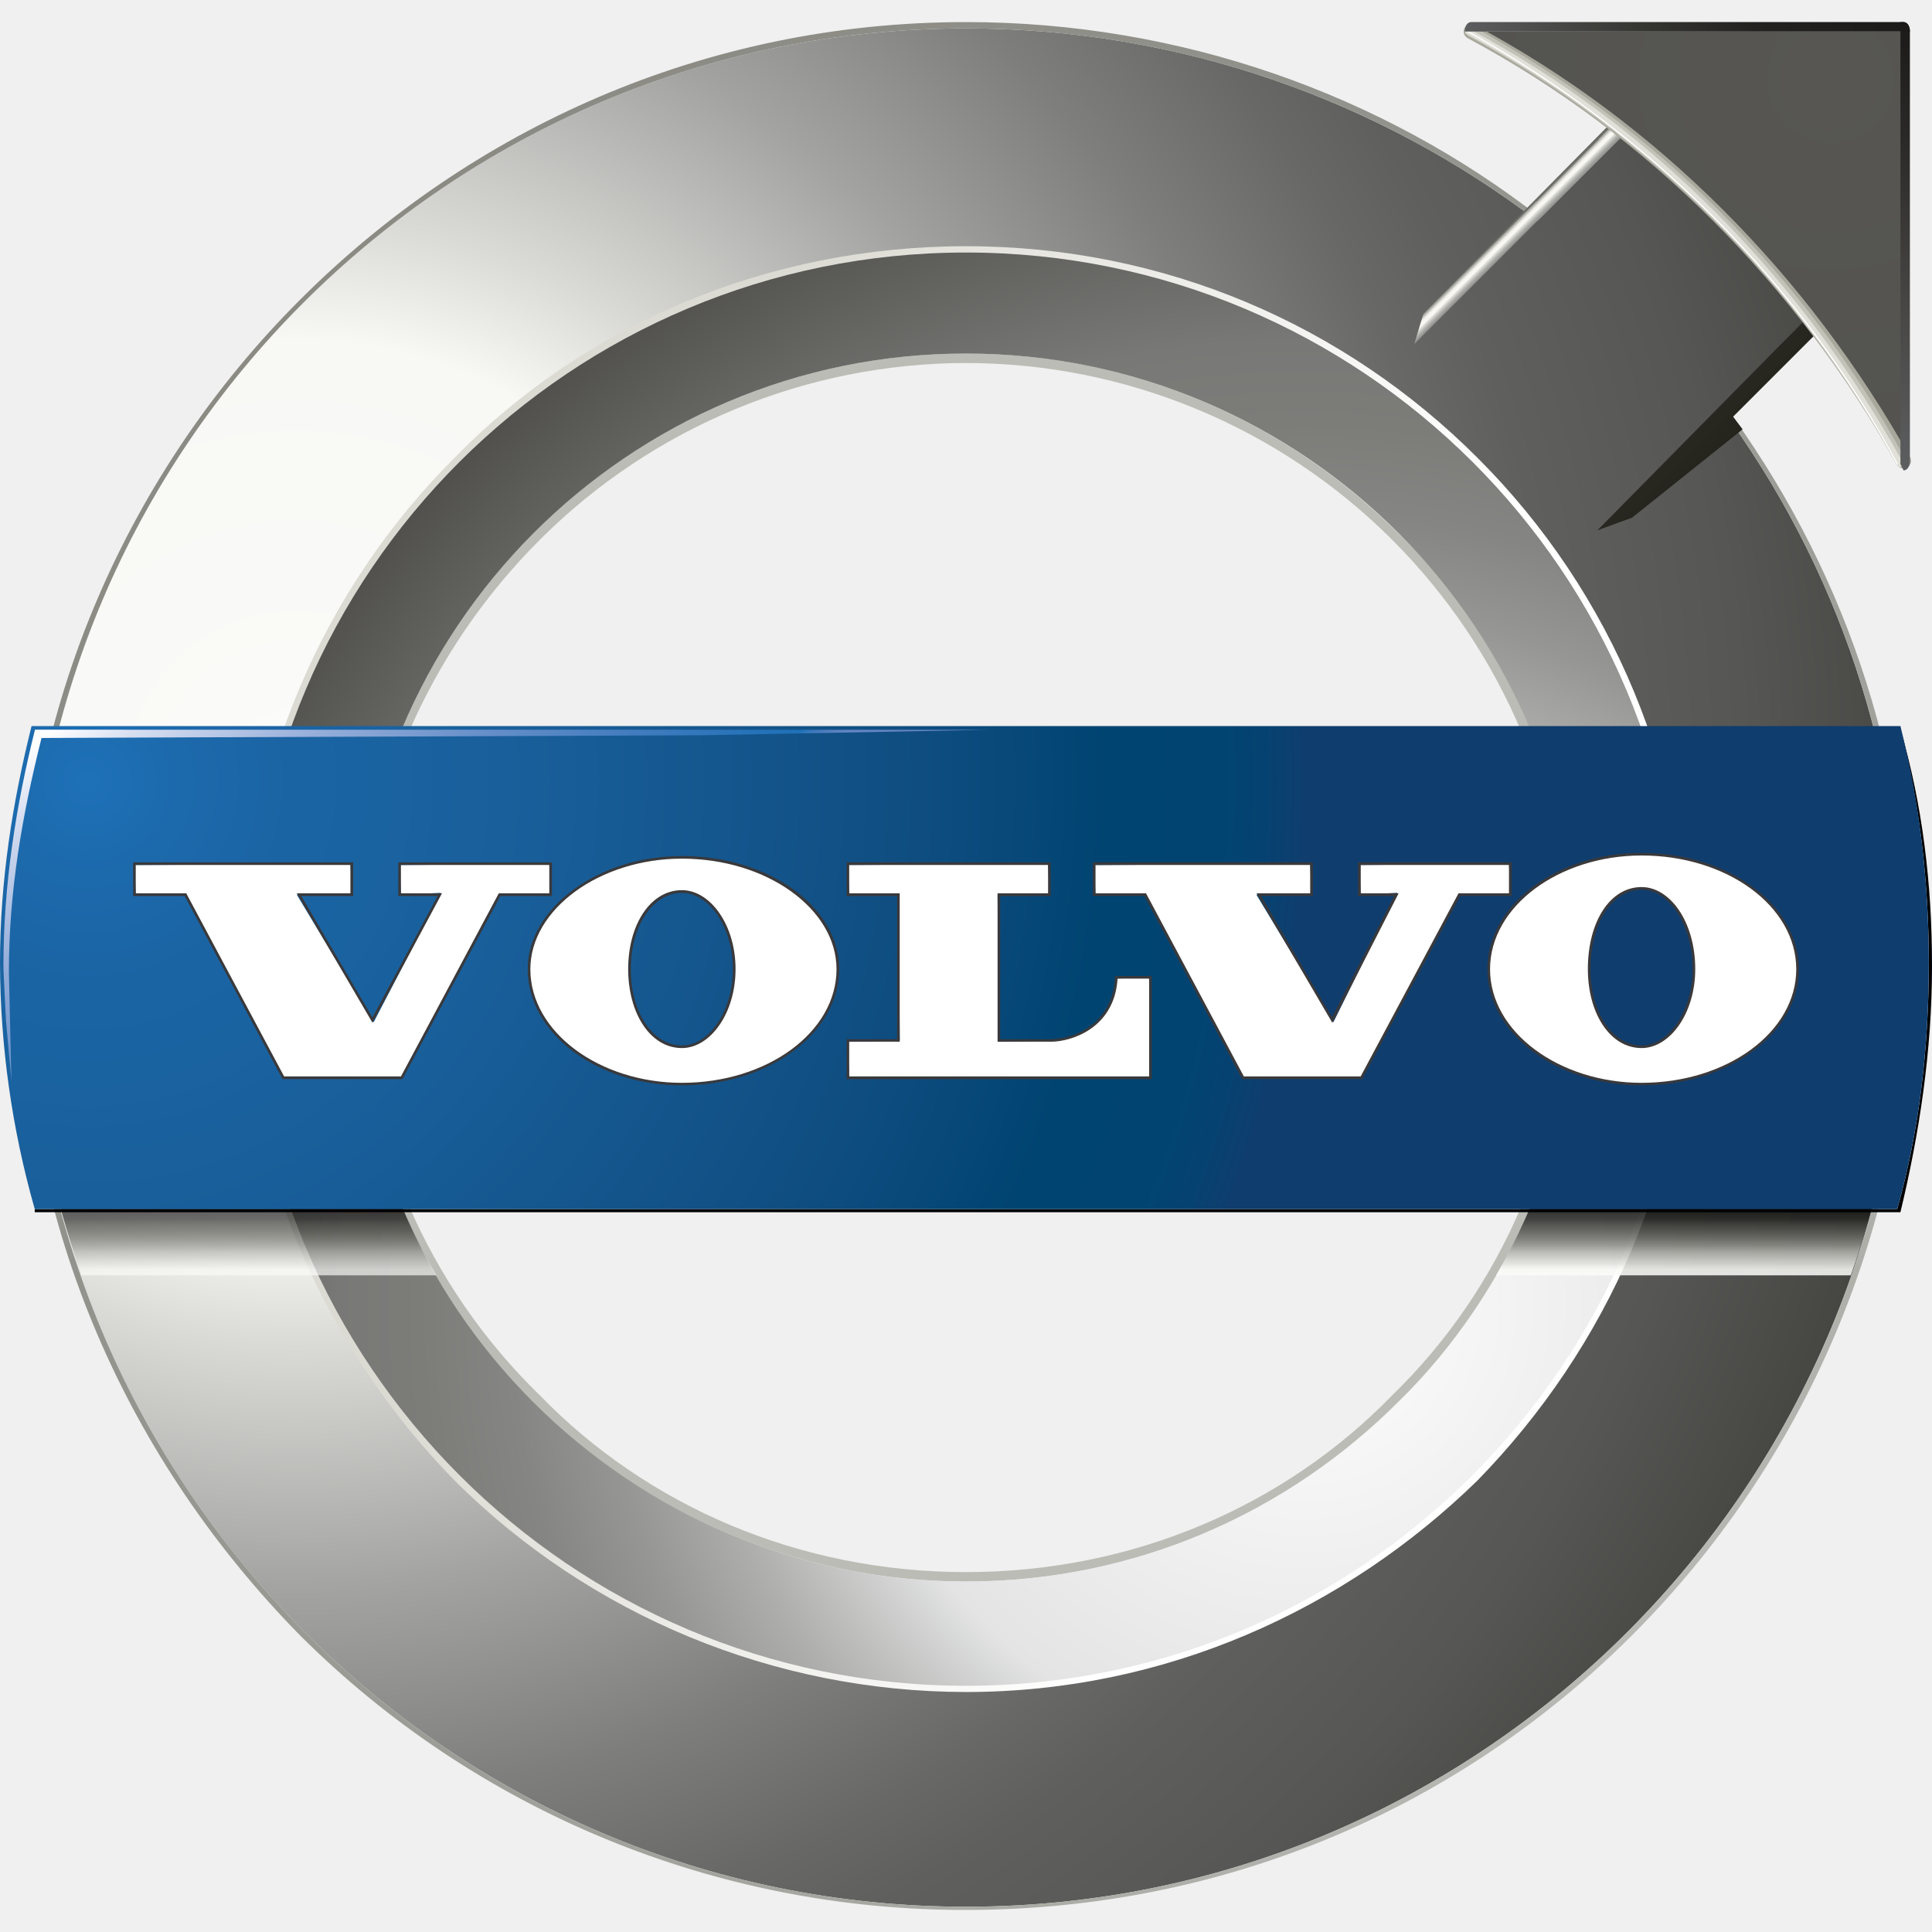
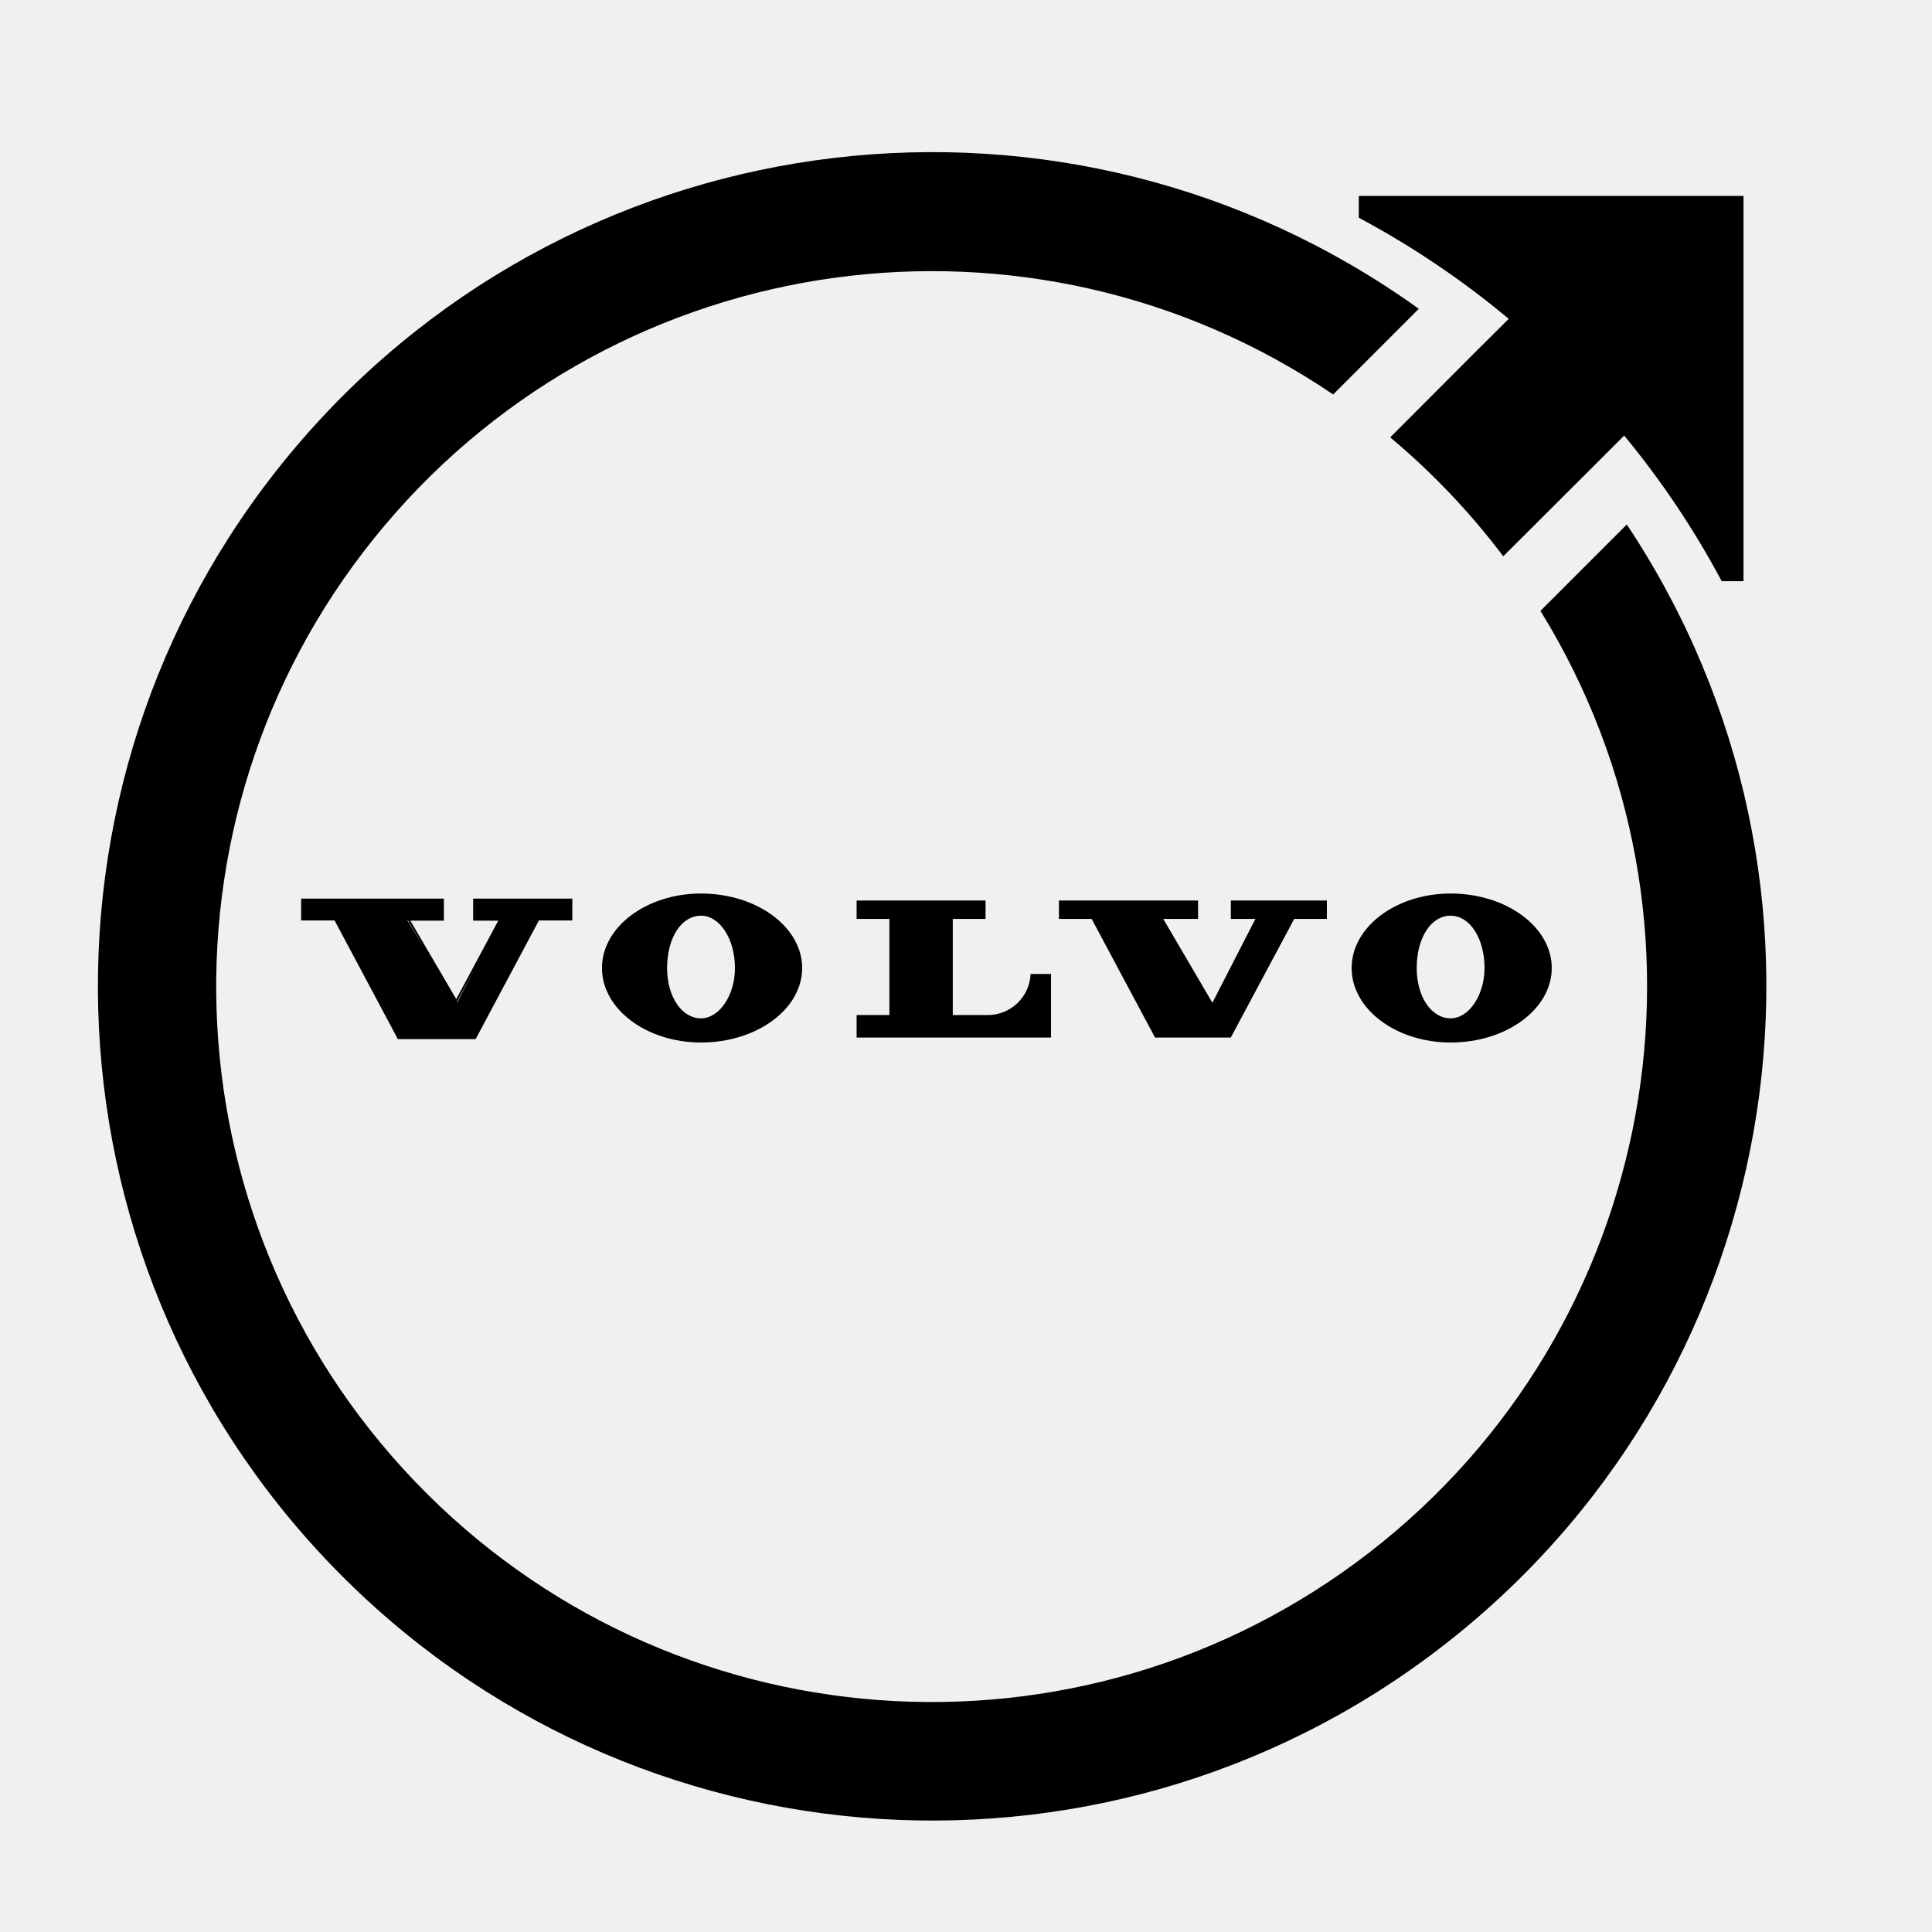
- <svg xmlns="http://www.w3.org/2000/svg" width="64" height="64" viewBox="0 0 44.064 43.057">
-   <path d="M22.032 7.56c3.888 0 7.344 1.584 9.864 4.104C34.488 14.184 36 17.712 36 21.6c0 3.815-1.512 7.344-4.104 9.863-2.521 2.521-5.977 4.104-9.864 4.104-3.888 0-7.344-1.584-9.936-4.104-2.521-2.52-4.104-6.048-4.104-9.863 0-3.889 1.584-7.416 4.104-9.937 2.592-2.519 6.048-4.103 9.936-4.103zm0 .216a13.77 13.77 0 0 0-9.72 4.032c-2.521 2.52-4.104 5.976-4.104 9.792 0 3.815 1.584 7.271 4.104 9.72 2.448 2.52 5.903 4.032 9.72 4.032 3.816 0 7.272-1.513 9.72-4.032 2.521-2.448 4.032-5.904 4.032-9.72 0-3.816-1.512-7.272-4.032-9.792a13.768 13.768 0 0 0-9.72-4.032z" fill="#bcbcb6" />
-   <radialGradient id="a" cx="-1039.188" cy="1145.92" r="44.665" gradientTransform="matrix(1 0 0 -1 1045.93 1163.232)" gradientUnits="userSpaceOnUse">
-     <stop offset="0" stop-color="#fff" />
-     <stop offset=".041" stop-color="#fafaf8" />
-     <stop offset=".225" stop-color="#f8f8f5" />
-     <stop offset=".287" stop-color="#dadad7" />
-     <stop offset=".413" stop-color="#a3a4a1" />
-     <stop offset=".52" stop-color="#7e7f7d" />
-     <stop offset=".6" stop-color="#686866" />
-     <stop offset=".646" stop-color="#5f5f5d" />
-     <stop offset=".739" stop-color="#565754" />
-     <stop offset=".899" stop-color="#3b3a37" />
-     <stop offset="1" />
-   </radialGradient>
-   <path d="M22.032.144c4.896 0 9.432 1.655 13.032 4.392L37.44 2.16l4.176 4.176-2.376 2.448c2.664 3.6 4.176 7.992 4.176 12.744 0 11.808-9.576 21.456-21.384 21.456S.648 33.336.648 21.528C.648 9.719 10.224.144 22.032.144zm0 5.04c-9 0-16.344 7.344-16.344 16.344 0 9.072 7.344 16.344 16.344 16.344S38.376 30.6 38.376 21.528c0-9-7.344-16.344-16.344-16.344z" fill="url(#a)" />
-   <linearGradient id="b" gradientUnits="userSpaceOnUse" x1="-1032.338" y1="1144.546" x2="-1016.324" y2="1139.032" gradientTransform="matrix(1 0 0 -1 1045.93 1163.232)">
-     <stop offset="0" stop-color="#dcdbd3" />
-     <stop offset="1" stop-color="#fff" />
-   </linearGradient>
-   <path d="M22.032 5.112c4.536 0 8.64 1.8 11.664 4.824A16.422 16.422 0 0 1 38.52 21.6c0 4.535-1.872 8.64-4.824 11.664-3.024 2.951-7.128 4.823-11.664 4.823a16.555 16.555 0 0 1-11.664-4.823C7.416 30.24 5.544 26.135 5.544 21.6c0-4.608 1.872-8.713 4.824-11.664 2.952-3.024 7.128-4.824 11.664-4.824zm0 .216c-4.464 0-8.568 1.8-11.52 4.752S5.76 17.064 5.76 21.6c0 4.464 1.8 8.567 4.752 11.52 2.951 2.88 7.056 4.752 11.52 4.752 4.464 0 8.568-1.872 11.521-4.752a16.28 16.28 0 0 0 4.752-11.52c0-4.536-1.801-8.568-4.752-11.521a16.283 16.283 0 0 0-11.521-4.751z" fill="url(#b)" />
-   <radialGradient id="c" cx="-1011.188" cy="1127.921" r="49.019" gradientTransform="matrix(1 0 0 -1 1045.93 1163.232)" gradientUnits="userSpaceOnUse">
-     <stop offset="0" stop-color="#bbbcb7" />
-     <stop offset="1" stop-color="#808079" />
-   </radialGradient>
-   <path d="M22.032 0c4.896 0 9.504 1.656 13.104 4.464l-.072.072A21.524 21.524 0 0 0 22.032.144C10.224.144.648 9.719.648 21.528c0 11.808 9.576 21.456 21.384 21.456s21.384-9.648 21.384-21.456c0-4.752-1.512-9.145-4.176-12.744l.072-.072c2.664 3.601 4.248 7.992 4.248 12.816 0 5.976-2.448 11.376-6.336 15.264-3.889 3.889-9.216 6.265-15.192 6.265A21.44 21.44 0 0 1 6.84 36.792C2.952 32.832.504 27.504.504 21.528c0-5.904 2.448-11.304 6.336-15.192C10.728 2.448 16.056 0 22.032 0z" fill="url(#c)" />
-   <radialGradient id="d" cx="-1016.187" cy="1133.921" r="34.422" gradientTransform="matrix(1 0 0 -1 1045.93 1163.232)" gradientUnits="userSpaceOnUse">
-     <stop offset="0" stop-color="#fff" />
-     <stop offset=".157" stop-color="#f1f1f2" />
-     <stop offset=".298" stop-color="#e4e4e5" />
-     <stop offset=".335" stop-color="#cecfce" />
-     <stop offset=".4" stop-color="#aeafac" />
-     <stop offset=".464" stop-color="#969694" />
-     <stop offset=".526" stop-color="#858683" />
-     <stop offset=".586" stop-color="#7c7c79" />
-     <stop offset=".64" stop-color="#787976" />
-     <stop offset=".738" stop-color="#5e5e5b" />
-     <stop offset=".846" stop-color="#43423f" />
-     <stop offset=".937" stop-color="#1f1f1e" />
-     <stop offset="1" />
-   </radialGradient>
-   <path d="M22.032 5.256c9 0 16.344 7.272 16.344 16.345 0 9-7.344 16.344-16.344 16.344S5.688 30.6 5.688 21.6c0-9.072 7.344-16.344 16.344-16.344zm0 2.304c-7.704 0-13.968 6.264-13.968 14.04 0 7.703 6.264 13.968 13.968 13.968S36 29.303 36 21.6c0-7.776-6.264-14.04-13.968-14.04z" fill="url(#d)" />
-   <linearGradient id="e" gradientUnits="userSpaceOnUse" x1="-1043.357" y1="1136.424" x2="-1043.357" y2="1136.545" gradientTransform="matrix(1 0 0 -1 1045.93 1163.232)">
-     <stop offset="0" stop-color="#fff" />
-     <stop offset=".17" stop-color="#f8f8f5" />
-     <stop offset=".427" stop-color="#b1b1ac" />
-     <stop offset=".435" stop-color="#adaea8" />
-     <stop offset=".534" stop-color="#898984" />
-     <stop offset=".633" stop-color="#6c6c67" />
-     <stop offset=".731" stop-color="#53534e" />
-     <stop offset=".825" stop-color="#3e3e3a" />
-     <stop offset=".916" stop-color="#252523" />
-     <stop offset="1" stop-color="#1b1a19" />
-   </linearGradient>
-   <path d="M2.494 26.717c0 .021.005.039.016.057.009.017.024.024.046.024.016 0 .03-.004.047-.012a.237.237 0 0 0 .05-.036v-.159c-.06.01-.101.024-.124.045a.108.108 0 0 0-.035.081z" opacity=".67" fill="url(#e)" />
-   <linearGradient id="f" gradientUnits="userSpaceOnUse" x1="-1040.338" y1="1136.88" x2="-1040.338" y2="1136.929" gradientTransform="matrix(1 0 0 -1 1045.93 1163.232)">
-     <stop offset="0" stop-color="#fff" />
-     <stop offset=".17" stop-color="#f8f8f5" />
-     <stop offset=".427" stop-color="#b1b1ac" />
-     <stop offset=".435" stop-color="#adaea8" />
-     <stop offset=".534" stop-color="#898984" />
-     <stop offset=".633" stop-color="#6c6c67" />
-     <stop offset=".731" stop-color="#53534e" />
-     <stop offset=".825" stop-color="#3e3e3a" />
-     <stop offset=".916" stop-color="#252523" />
-     <stop offset="1" stop-color="#1b1a19" />
-   </linearGradient>
-   <path opacity=".67" fill="url(#f)" d="M5.542 26.262h.101v.085h-.101z" />
-   <linearGradient id="g" gradientUnits="userSpaceOnUse" x1="-1040.338" y1="1136.776" x2="-1040.338" y2="1136.827" gradientTransform="matrix(1 0 0 -1 1045.93 1163.232)">
-     <stop offset="0" stop-color="#fff" />
-     <stop offset=".17" stop-color="#f8f8f5" />
-     <stop offset=".427" stop-color="#b1b1ac" />
-     <stop offset=".435" stop-color="#adaea8" />
-     <stop offset=".534" stop-color="#898984" />
-     <stop offset=".633" stop-color="#6c6c67" />
-     <stop offset=".731" stop-color="#53534e" />
-     <stop offset=".825" stop-color="#3e3e3a" />
-     <stop offset=".916" stop-color="#252523" />
-     <stop offset="1" stop-color="#1b1a19" />
-   </linearGradient>
-   <path opacity=".67" fill="url(#g)" d="M5.542 26.364h.101v.087h-.101z" />
-   <linearGradient id="h" gradientUnits="userSpaceOnUse" x1="-1042.344" y1="1136.424" x2="-1042.344" y2="1136.545" gradientTransform="matrix(1 0 0 -1 1045.93 1163.232)">
-     <stop offset="0" stop-color="#fff" />
-     <stop offset=".17" stop-color="#f8f8f5" />
-     <stop offset=".427" stop-color="#b1b1ac" />
-     <stop offset=".435" stop-color="#adaea8" />
-     <stop offset=".534" stop-color="#898984" />
-     <stop offset=".633" stop-color="#6c6c67" />
-     <stop offset=".731" stop-color="#53534e" />
-     <stop offset=".825" stop-color="#3e3e3a" />
-     <stop offset=".916" stop-color="#252523" />
-     <stop offset="1" stop-color="#1b1a19" />
-   </linearGradient>
-   <path d="M3.507 26.717c0 .021.006.039.016.057.009.017.024.024.046.024.016 0 .031-.004.047-.012s.032-.02.05-.036v-.159c-.06.01-.101.024-.124.045a.108.108 0 0 0-.035.081z" opacity=".67" fill="url(#h)" />
-   <linearGradient id="i" gradientUnits="userSpaceOnUse" x1="-1039.812" y1="1136.682" x2="-1039.812" y2="1136.759" gradientTransform="matrix(1 0 0 -1 1045.93 1163.232)">
-     <stop offset="0" stop-color="#fff" />
-     <stop offset=".17" stop-color="#f8f8f5" />
-     <stop offset=".427" stop-color="#b1b1ac" />
-     <stop offset=".435" stop-color="#adaea8" />
-     <stop offset=".534" stop-color="#898984" />
-     <stop offset=".633" stop-color="#6c6c67" />
-     <stop offset=".731" stop-color="#53534e" />
-     <stop offset=".825" stop-color="#3e3e3a" />
-     <stop offset=".916" stop-color="#252523" />
-     <stop offset="1" stop-color="#1b1a19" />
-   </linearGradient>
-   <path opacity=".67" fill="url(#i)" d="M5.98 26.411h.276v.131H5.98z" />
-   <linearGradient id="j" gradientUnits="userSpaceOnUse" x1="-1040.398" y1="1134.523" x2="-1040.398" y2="1136.065" gradientTransform="matrix(1 0 0 -1 1045.93 1163.232)">
-     <stop offset="0" stop-color="#fff" />
-     <stop offset=".17" stop-color="#f8f8f5" />
-     <stop offset=".427" stop-color="#b1b1ac" />
-     <stop offset=".435" stop-color="#adaea8" />
-     <stop offset=".534" stop-color="#898984" />
-     <stop offset=".633" stop-color="#6c6c67" />
-     <stop offset=".731" stop-color="#53534e" />
-     <stop offset=".825" stop-color="#3e3e3a" />
-     <stop offset=".916" stop-color="#252523" />
-     <stop offset="1" stop-color="#1b1a19" />
-   </linearGradient>
-   <path d="M8.769 25.958H1.113c.189.899.451 1.771.749 2.625h8.09a13.953 13.953 0 0 1-1.183-2.625zm-3.264.167l.059.037-.021.024v.061h.096l.021-.034.04.047-.021.024v.064h.011l.029-.037.042.054h-.084l.002.115-.037.022v-.034h-.1v.099h.076l.026-.041.04.058h-.142v.091h.124l.029-.047.045.062h-.198c0 .038.001.079.005.122l-.042.02c.002-.052.004-.099.004-.142h-.106a.072.072 0 0 0-.04.01l-.024-.027h.17v-.091h-.077c-.015 0-.024.003-.032.01l-.021-.026h.13v-.099h-.077c-.015 0-.024.003-.032.011l-.021-.028h.13v-.087h-.114c-.015 0-.024.003-.031.01l-.021-.027h.167v-.084h-.073c-.015 0-.025.004-.032.011l-.021-.027h.124a1.45 1.45 0 0 0-.003-.121zm-3.15.693h-.206v-.021h.061c.01 0 .016-.002.02-.007s.005-.011.005-.02v-.482a.034.034 0 0 0-.005-.02.027.027 0 0 0-.02-.008h-.06v-.02h.03a.147.147 0 0 0 .087-.028h.005v.557c0 .009.002.016.006.02.005.004.01.007.018.007h.062v.021h-.003zm.376-.018c-.009.013-.021.02-.034.02a.041.041 0 0 1-.029-.01.077.077 0 0 1-.016-.034.317.317 0 0 1-.049.036.118.118 0 0 1-.055.012.094.094 0 0 1-.073-.029.087.087 0 0 1-.026-.064c0-.041.014-.074.041-.101.027-.025.081-.044.162-.056v-.041a.119.119 0 0 0-.012-.056c-.009-.016-.026-.022-.055-.022s-.051.006-.062.02c-.012.013-.018.024-.013.038a.042.042 0 0 1 0 .027.023.023 0 0 1-.021.014.021.021 0 0 1-.017-.008.043.043 0 0 1-.008-.024c0-.021.012-.04.034-.059a.133.133 0 0 1 .084-.026c.035 0 .062.008.079.024.019.018.026.041.026.072v.223c0 .019.001.029.004.032s.007.005.015.005c.009 0 .016-.005.019-.015s.005-.024.005-.042h.013c.001.03-.003.052-.012.064zm.343.018h-.111v-.021h.014c.009 0 .015-.002.019-.007S3 26.78 3 26.771v-.227a.12.12 0 0 0-.013-.062.043.043 0 0 0-.039-.022.078.078 0 0 0-.049.021.184.184 0 0 0-.046.058v.233c0 .009.002.016.007.02.004.004.01.007.017.007h.013v.021h-.111v-.021h.013c.01 0 .016-.002.02-.007s.005-.011.005-.02v-.291c0-.006-.001-.013-.003-.016s-.006-.005-.011-.005h-.024v-.02h.019c.01 0 .019-.001.026-.003s.016-.007.023-.015h.005v.078a.256.256 0 0 1 .047-.05.08.08 0 0 1 .05-.017c.03 0 .052.01.066.029a.167.167 0 0 1 .021.092v.216c0 .009.002.016.007.02s.011.007.018.007h.013v.021zm.281-.026c-.016.021-.035.03-.061.03s-.046-.01-.059-.03-.021-.052-.021-.095v-.236h-.076v-.02h.021a.063.063 0 0 0 .052-.025c.014-.017.021-.043.025-.079l.002-.026h.016v.131h.105v.02h-.105v.25c0 .032.005.054.014.064.009.012.021.017.04.017a.05.05 0 0 0 .042-.021.146.146 0 0 0 .021-.062l.014.007a.172.172 0 0 1-.03.075zm.389.008c-.009.013-.02.02-.034.02-.012 0-.021-.003-.028-.01-.008-.007-.013-.019-.017-.034a.317.317 0 0 1-.049.036.113.113 0 0 1-.054.012.095.095 0 0 1-.1-.093.14.14 0 0 1 .041-.101c.027-.025.081-.044.162-.056v-.041a.119.119 0 0 0-.012-.056c-.008-.016-.026-.022-.054-.022-.03 0-.052.006-.063.02-.012.013-.017.024-.013.038.003.01.003.019 0 .027s-.011.014-.021.014a.021.021 0 0 1-.017-.008.043.043 0 0 1-.007-.024c0-.021.011-.04.034-.059a.13.13 0 0 1 .084-.026c.034 0 .062.008.079.024.018.018.025.041.025.072v.223c0 .019.001.029.004.032s.007.005.016.005.015-.005.018-.015.005-.024.005-.042h.013a.115.115 0 0 1-.012.064zm.328-.29c-.004.008-.011.011-.02.011-.01 0-.017-.003-.021-.011a.036.036 0 0 1-.004-.026l-.002-.018c-.001-.003-.006-.006-.015-.006-.015 0-.031.011-.052.034a.309.309 0 0 0-.054.095v.183c0 .009.002.016.006.02s.01.007.018.007h.058v.021h-.194v-.021h.054c.009 0 .015-.002.019-.007s.005-.011.005-.02v-.28a.048.048 0 0 0-.005-.022c-.004-.005-.01-.008-.019-.008h-.054v-.02h.021a.199.199 0 0 0 .084-.018h.008v.122a.333.333 0 0 1 .057-.083.087.087 0 0 1 .062-.028c.018 0 .031.005.041.015s.015.02.015.034c-.001.012-.003.021-.008.026zm.745.18v.135c0 .047-.02.08-.058.098-.001-.033-.029-.058-.082-.073v-.014l.076.008c.017.001.023-.013.023-.042v-.112h-.212a.125.125 0 0 0-.053.01l-.021-.026h.287l-.002-.098.034.02.07-.077h-.217l-.023.01-.021-.027h.261l.029-.034.047.067c-.024-.004-.069.019-.137.071l.026.017-.026.021v.029h.177l.037-.047.053.064h-.268zm.269-.202c-.025 0-.046.014-.058.041a.414.414 0 0 1-.211-.256h-.015c0 .104.001.168.002.188l-.045.015c.002-.05.003-.111.003-.187a.584.584 0 0 1-.277.276l-.002-.015a.648.648 0 0 0 .242-.278h-.163a.125.125 0 0 0-.053.01l-.021-.027h.274l-.003-.121.068.037-.025.023v.061h.194l.037-.047.047.064h-.25a.324.324 0 0 0 .256.202v.014zm.681.364c-.035.014-.052.029-.048.051a2.29 2.29 0 0 1-.166 0 .415.415 0 0 1-.159-.034.311.311 0 0 1-.109-.078.402.402 0 0 1-.124.131l-.008-.01a.458.458 0 0 0 .113-.152.65.65 0 0 1-.063-.172l.011-.006a.785.785 0 0 0 .063.142c.018-.059.03-.136.037-.229h-.077l-.021.037-.036-.047.031-.018a3.97 3.97 0 0 0 .09-.198h-.086l-.03.01-.021-.027h.141l.023-.037.037.055-.029.017c-.029.061-.062.125-.095.192h.071l.021-.03.04.047-.023.023a1.169 1.169 0 0 1-.047.235.209.209 0 0 0 .094.064.49.49 0 0 0 .141.028c.053.005.13 0 .232-.008l-.003.014zm.65-.007c-.031.007-.05.024-.055.055a.694.694 0 0 1-.131-.067.394.394 0 0 1-.1-.103.491.491 0 0 1-.067-.17H5.98v.27l.142-.078.005.01a.562.562 0 0 0-.163.143l-.031-.057a.083.083 0 0 0 .013-.041v-.487c0-.036-.001-.067-.003-.094l.037.033h.134a.264.264 0 0 0-.045-.117l.005-.011c.044.025.069.047.075.067.006.02 0 .041-.018.061h.119l.021-.033.042.047-.024.02v.192l.002.088-.037.017v-.03H6.08a.516.516 0 0 0 .071.147.584.584 0 0 0 .164-.135l.039.067h-.031c-.053.023-.105.052-.161.08a.299.299 0 0 0 .123.087.387.387 0 0 0 .133.024l-.001.015z" opacity=".67" fill="url(#j)" />
-   <linearGradient id="k" gradientUnits="userSpaceOnUse" x1="-1039.812" y1="1136.832" x2="-1039.812" y2="1136.901" gradientTransform="matrix(1 0 0 -1 1045.93 1163.232)">
-     <stop offset="0" stop-color="#fff" />
-     <stop offset=".17" stop-color="#f8f8f5" />
-     <stop offset=".427" stop-color="#b1b1ac" />
-     <stop offset=".435" stop-color="#adaea8" />
-     <stop offset=".534" stop-color="#898984" />
-     <stop offset=".633" stop-color="#6c6c67" />
-     <stop offset=".731" stop-color="#53534e" />
-     <stop offset=".825" stop-color="#3e3e3a" />
-     <stop offset=".916" stop-color="#252523" />
-     <stop offset="1" stop-color="#1b1a19" />
-   </linearGradient>
-   <path opacity=".67" fill="url(#k)" d="M5.98 26.276h.276v.118H5.98z" />
-   <linearGradient id="l" gradientUnits="userSpaceOnUse" x1="-1823.484" y1="1134.524" x2="-1823.484" y2="1136.066" gradientTransform="rotate(180 -892.47 581.616)">
-     <stop offset="0" stop-color="#fff" />
-     <stop offset=".17" stop-color="#f8f8f5" />
-     <stop offset=".427" stop-color="#b1b1ac" />
-     <stop offset=".435" stop-color="#adaea8" />
-     <stop offset=".534" stop-color="#898984" />
-     <stop offset=".633" stop-color="#6c6c67" />
-     <stop offset=".731" stop-color="#53534e" />
-     <stop offset=".825" stop-color="#3e3e3a" />
-     <stop offset=".916" stop-color="#252523" />
-     <stop offset="1" stop-color="#1b1a19" />
-   </linearGradient>
-   <path d="M35.306 25.958h7.655a20.88 20.88 0 0 1-.749 2.625h-8.09c.48-.827.88-1.703 1.184-2.625z" opacity=".86" fill="url(#l)" />
-   <path d="M43.344 16.128c.504 1.729.72 3.528.72 5.4 0 1.944-.288 3.815-.72 5.616H.792v-.072h42.48c.504-1.8.72-3.672.72-5.616 0-1.872-.216-3.672-.648-5.328z" />
-   <radialGradient id="m" cx="-1043.936" cy="1145.919" r="27.789" gradientTransform="matrix(1 0 0 -1 1045.93 1163.232)" gradientUnits="userSpaceOnUse">
-     <stop offset="0" stop-color="#1e71b8" />
-     <stop offset=".082" stop-color="#1c69ab" />
-     <stop offset=".166" stop-color="#1b64a4" />
-     <stop offset=".242" stop-color="#1a63a1" />
-     <stop offset=".392" stop-color="#185d98" />
-     <stop offset=".685" stop-color="#0f4d80" />
-     <stop offset=".837" stop-color="#004472" />
-     <stop offset=".933" stop-color="#014472" />
-     <stop offset=".968" stop-color="#064271" />
-     <stop offset=".993" stop-color="#0d3f6f" />
-     <stop offset="1" stop-color="#0f3d6e" />
-   </radialGradient>
-   <path d="M.72 16.056h42.624c.432 1.728.647 3.527.647 5.399 0 1.944-.216 3.816-.72 5.616H.792A20.735 20.735 0 0 1 0 21.456c0-1.872.288-3.672.72-5.4z" fill="url(#m)" />
-   <linearGradient id="n" gradientUnits="userSpaceOnUse" x1="-1003.294" y1="1151.811" x2="-1014.121" y2="1162.639" gradientTransform="matrix(1 0 0 -1 1045.93 1163.232)">
-     <stop offset=".006" stop-color="#121209" />
-     <stop offset=".646" stop-color="#454441" />
-     <stop offset=".65" stop-color="#484845" />
-     <stop offset=".655" stop-color="#535350" />
-     <stop offset=".66" stop-color="#646561" />
-     <stop offset=".664" stop-color="#7b7b77" />
-     <stop offset=".669" stop-color="#969792" />
-     <stop offset=".674" stop-color="#bbbbb7" />
-     <stop offset=".678" stop-color="#e8e7e2" />
-     <stop offset=".68" stop-color="#fbfaf5" />
-     <stop offset=".682" stop-color="#f8f7f2" />
-     <stop offset=".684" stop-color="#f0f0ea" />
-     <stop offset=".685" stop-color="#e4e3dd" />
-     <stop offset=".686" stop-color="#d2d2cc" />
-     <stop offset=".687" stop-color="#bbbcb5" />
-     <stop offset=".689" stop-color="#a0a19a" />
-     <stop offset=".689" stop-color="#83847d" />
-     <stop offset=".69" stop-color="#6d6d67" />
-     <stop offset=".706" stop-color="#5f5f5b" />
-     <stop offset=".732" stop-color="#4d4d4b" />
-     <stop offset=".762" stop-color="#3b3a3a" />
-     <stop offset=".8" stop-color="#242324" />
-     <stop offset=".853" stop-color="#101010" />
-     <stop offset="1" />
-   </linearGradient>
-   <path fill="url(#n)" d="M38.304.719l4.752 4.753L39.528 9l.216.288-2.52 2.015-.792.289 5.184-5.256L37.44 2.16l-5.184 5.184.216-.72z" />
-   <radialGradient id="o" cx="-1004.186" cy="1161.92" r="11.613" gradientTransform="matrix(1 0 0 -1 1045.93 1163.232)" gradientUnits="userSpaceOnUse">
-     <stop offset="0" stop-color="#575652" />
-     <stop offset="1" stop-color="#52524e" />
-   </radialGradient>
-   <path d="M33.552.216c4.176 2.232 7.56 5.688 9.863 9.792V.216h-9.863z" fill="url(#o)" />
-   <path d="M33.552.216c4.176 2.232 7.56 5.688 9.863 9.792" fill="none" stroke="#a7a79c" stroke-width=".34" stroke-linecap="round" />
-   <path d="M33.552.216a24.642 24.642 0 0 1 9.792 9.792" fill="none" stroke="#c2c2b9" stroke-width=".236" stroke-linecap="round" />
-   <path d="M33.48.216c4.176 2.232 7.56 5.688 9.864 9.864" fill="none" stroke="#e0e0d8" stroke-width=".132" stroke-linecap="round" />
-   <path d="M33.48.216c4.104 2.305 7.56 5.688 9.792 9.864" fill="none" stroke="#fff" stroke-width=".028" stroke-linecap="round" />
-   <linearGradient id="p" gradientUnits="userSpaceOnUse" x1="-1012.522" y1="1163.124" x2="-1002.37" y2="1163.124" gradientTransform="matrix(1 0 0 -1 1045.93 1163.232)">
-     <stop offset="0" stop-color="#5d5e60" />
-     <stop offset=".019" stop-color="#5b5b5d" />
-     <stop offset=".205" stop-color="#484846" />
-     <stop offset=".41" stop-color="#343431" />
-     <stop offset=".649" stop-color="#222120" />
-     <stop offset="1" stop-color="#1b1a19" />
-   </linearGradient>
-   <path d="M43.416 0c.072 0 .145.072.145.216H33.407c.001-.144.073-.216.145-.216h9.864z" fill="url(#p)" />
-   <linearGradient id="q" gradientUnits="userSpaceOnUse" x1="-1002.478" y1="1153.007" x2="-1002.478" y2="1163.231" gradientTransform="matrix(1 0 0 -1 1045.93 1163.232)">
-     <stop offset="0" stop-color="#5d5e60" />
-     <stop offset=".386" stop-color="#464543" />
-     <stop offset=".742" stop-color="#2a2927" />
-     <stop offset="1" stop-color="#1b1a19" />
-   </linearGradient>
-   <path d="M43.56 10.008c0 .145-.072.217-.145.217l-.071-.145V0h.071c.072 0 .145.072.145.216v9.792z" fill="url(#q)" />
-   <g>
-     <path d="M37.44 24.222c-1.922 0-3.485-1.177-3.485-2.622 0-1.446 1.563-2.622 3.485-2.622 1.962 0 3.558 1.176 3.558 2.622s-1.596 2.622-3.558 2.622zm0-4.464c-.691 0-1.194.775-1.194 1.843 0 1.009.514 1.77 1.194 1.77.646 0 1.194-.811 1.194-1.77.001-1.017-.536-1.843-1.194-1.843zm-21.888 4.464c-1.923 0-3.486-1.177-3.486-2.622 0-1.383 1.596-2.551 3.486-2.551 1.962 0 3.558 1.145 3.558 2.551 0 1.446-1.596 2.622-3.558 2.622zm0-4.392c-.682 0-1.194.761-1.194 1.771 0 1.009.514 1.77 1.194 1.77.646 0 1.193-.811 1.193-1.77s-.545-1.771-1.193-1.771zm12.816 4.248l-2.258-4.191-1.125.017-.03-.678 4.926-.03.03.678-1.254.03 1.754 2.907 1.459-2.951-.837.043-.03-.678 3.414-.03.03.678-1.182.03-2.214 4.176h-2.683zm-9 0l-.03-.822 1.183-.029-.03-3.354-1.122.03-.03-.678 4.566-.03.03.678-1.183.03.03 3.354 1.194-.029c.388 0 1.41-.254 1.481-1.412l.75-.028.03 2.292h-6.869zm-12.888 0l-2.258-4.191-1.125.017-.03-.678 4.926-.03.03.678-1.254.03 1.754 2.907 1.532-2.951-.91.044-.03-.678 3.414-.03.03.678-1.183.03-2.214 4.176-2.682-.002z" fill="#fff" />
-     <path d="M37.44 19.008c1.944 0 3.528 1.152 3.528 2.593 0 1.439-1.584 2.592-3.528 2.592-1.872 0-3.456-1.152-3.456-2.592 0-1.441 1.584-2.593 3.456-2.593m0 4.392c.647 0 1.224-.792 1.224-1.8 0-1.08-.576-1.872-1.224-1.872-.72 0-1.225.792-1.225 1.872.001 1.008.505 1.8 1.225 1.8m-21.888-4.32c1.943 0 3.527 1.152 3.527 2.521 0 1.439-1.584 2.592-3.527 2.592-1.872 0-3.456-1.152-3.456-2.592 0-1.369 1.584-2.521 3.456-2.521m0 4.32c.647 0 1.224-.792 1.224-1.8 0-1.009-.576-1.801-1.224-1.801-.721 0-1.225.792-1.225 1.801.001 1.008.505 1.8 1.225 1.8m18.864-4.176v.647h-1.151l-2.232 4.176h-2.664l-2.231-4.176h-1.152v-.647h4.896v.647h-1.224l1.729 2.952 1.512-2.952h-.864v-.647h3.381m-10.512 0v.647h-1.152v3.384h1.225c.432 0 1.439-.288 1.512-1.439h.72v2.231h-6.841v-.792h1.152v-3.384h-1.152v-.647h4.536m-11.376 0v.647h-1.152l-2.231 4.176H6.48l-2.232-4.176H3.096v-.647h4.896v.647H6.768l1.728 2.952 1.584-2.952h-.936v-.647h3.384m24.912-.276c-1.938 0-3.517 1.189-3.517 2.652 0 1.462 1.577 2.651 3.517 2.651 1.979 0 3.588-1.188 3.588-2.651 0-1.464-1.61-2.652-3.588-2.652zm0 4.392c-.664 0-1.164-.748-1.164-1.739 0-1.051.489-1.812 1.164-1.812.642 0 1.164.813 1.164 1.812 0 .942-.533 1.739-1.164 1.739zm-21.888-4.32c-1.906 0-3.517 1.182-3.517 2.58 0 1.462 1.577 2.651 3.517 2.651 1.979 0 3.588-1.188 3.588-2.651 0-1.423-1.609-2.58-3.588-2.58zm0 4.32c-.664 0-1.164-.748-1.164-1.739 0-.992.5-1.74 1.164-1.74.631 0 1.163.797 1.163 1.74.001.942-.532 1.739-1.163 1.739zm18.924-4.176h-3.505V19.933H31.797L30.381 22.7l-1.619-2.768h1.18V19.163H24.925V19.932H26.1l2.215 4.144.017.032h2.736l.017-.032 2.216-4.144h1.176v-.768h-.001zm-10.512 0H19.308V19.933H20.46v3.264H19.308v.913H26.269V21.757h-.837l-.004.057c-.071 1.135-1.072 1.384-1.452 1.384h-1.164v-3.264H23.964v-.77zm-11.376 0H9.084V19.933H9.98l-1.486 2.77-1.621-2.77h1.181V19.164H3.036V19.933h1.176l2.216 4.144.017.032H9.18l.017-.032 2.215-4.144H12.588V19.164z" fill="#39393c" />
-   </g>
-   <linearGradient id="r" gradientUnits="userSpaceOnUse" x1="-1040.044" y1="1150.544" x2="-1033.543" y2="1141.751" gradientTransform="matrix(1 0 0 -1 1045.93 1163.232)">
-     <stop offset="0" stop-color="#fff" />
-     <stop offset=".109" stop-color="#d5ddf0" />
-     <stop offset=".338" stop-color="#94add9" />
-     <stop offset=".542" stop-color="#668fc9" />
-     <stop offset=".714" stop-color="#447dbf" />
-     <stop offset=".848" stop-color="#2a74ba" />
-     <stop offset=".927" stop-color="#1e71b8" />
-     <stop offset=".947" stop-color="#4079bc" />
-     <stop offset=".967" stop-color="#5580c0" />
-     <stop offset=".985" stop-color="#6085c2" />
-     <stop offset="1" stop-color="#6486c3" />
-   </linearGradient>
-   <path d="M.798 16.139c-.432 1.728-.72 3.527-.72 5.399 0 .155.053 1.072.058 1.227l.125 1.391c-.002-.112-.058-2.379-.058-2.492 0-1.872.312-3.607.744-5.336l15.083-.062 6.51-.125-21.742-.002z" fill="url(#r)" />
+ <svg xmlns="http://www.w3.org/2000/svg" height="64" viewBox="51.673 44.051 307.584 305.355" width="64">
+   <path d="m282.62 185.19c-8.69 0-15.76 5.32-15.76 11.86s7.07 11.86 15.76 11.86c8.88 0 16.1-5.32 16.1-11.86s-7.22-11.86-16.1-11.86zm0 19.87c-3.07 0-5.4-3.44-5.4-8 0-4.84 2.28-8.34 5.4-8.34s5.41 3.73 5.4 8.34c-.02 4.33-2.48 8-5.4 8zm-119.34-19.87c-8.69 0-15.77 5.32-15.77 11.86s7.08 11.86 15.77 11.86c8.88 0 16.1-5.32 16.1-11.86s-7.22-11.86-16.1-11.86zm0 19.87c-3.08 0-5.4-3.44-5.4-8 0-4.84 2.27-8.34 5.4-8.34 3 0 5.41 3.73 5.4 8.34 0 4.33-2.48 8-5.4 8zm84.35-15.83h3.91l-6.85 13.35-7.82-13.35h5.54v-2.93h-22.15v2.93h5.21l10.09 18.89h12.06l10.1-18.89h5.2v-2.93h-15.29zm-120.63.28h4l-6.69 12.49-7.31-12.49h5.34v-3.51h-22.72v3.48h5.32l10 18.75.07.14h12.38l.08-.14 10-18.75h5.32v-3.48h-15.79zm3.37-.28h1zm-5.95 13.22 2.81-5.25-2.76 5.33zm-5.14-8.45-2.77-4.59h.08zm89.63 10.54h-5.55v-15.31h5.22v-2.93h-20.53v2.93h5.22v15.31h-5.22v3.58h30.95v-10.12h-3.25a6.83 6.83 0 0 1 -6.84 6.54zm77.54-105.45-13.45 13.48a114.47 114.47 0 0 1 18 18.93l13.53-13.5 5.72-5.72a139.44 139.44 0 0 1 15.53 23.19h3.47v-61.34h-61.25v3.47a140.27 140.27 0 0 1 23.87 16.1z" />
+   <path d="m310.67 126.44-13.75 13.75a113.9 113.9 0 1 1 -33-34.45l13.63-13.64a132.81 132.81 0 1 0 33.12 34.34z" />
</svg>
